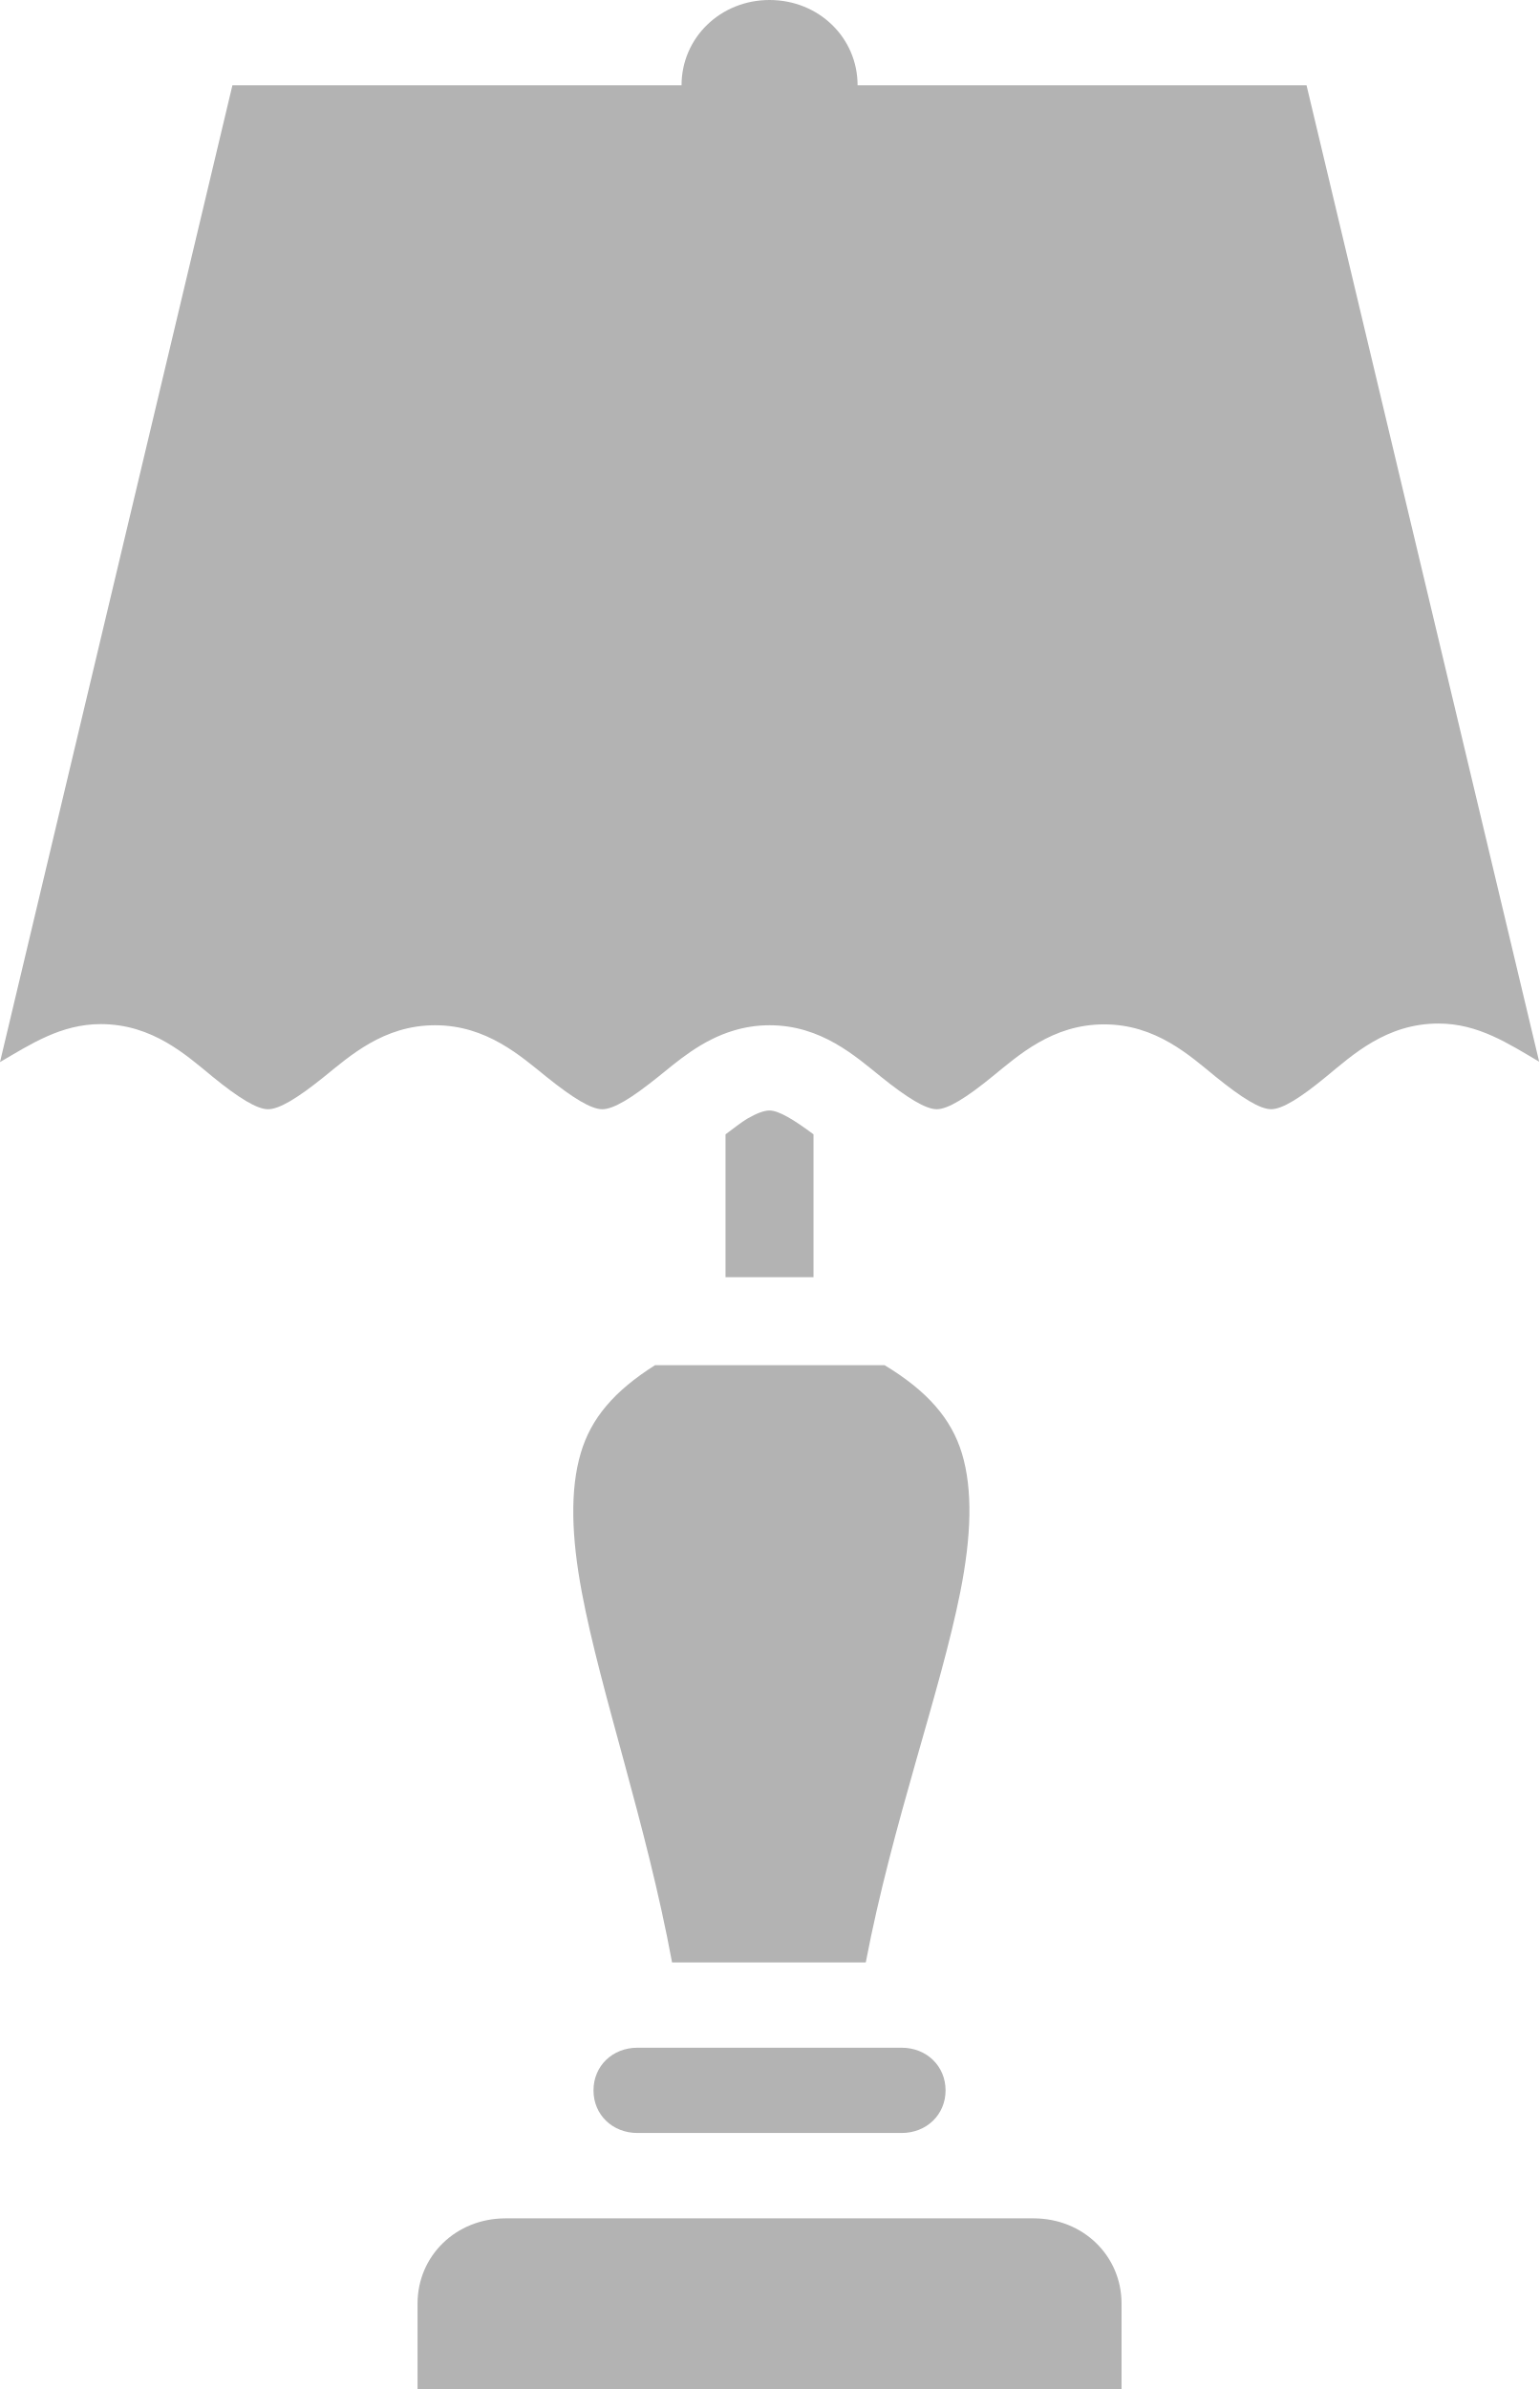
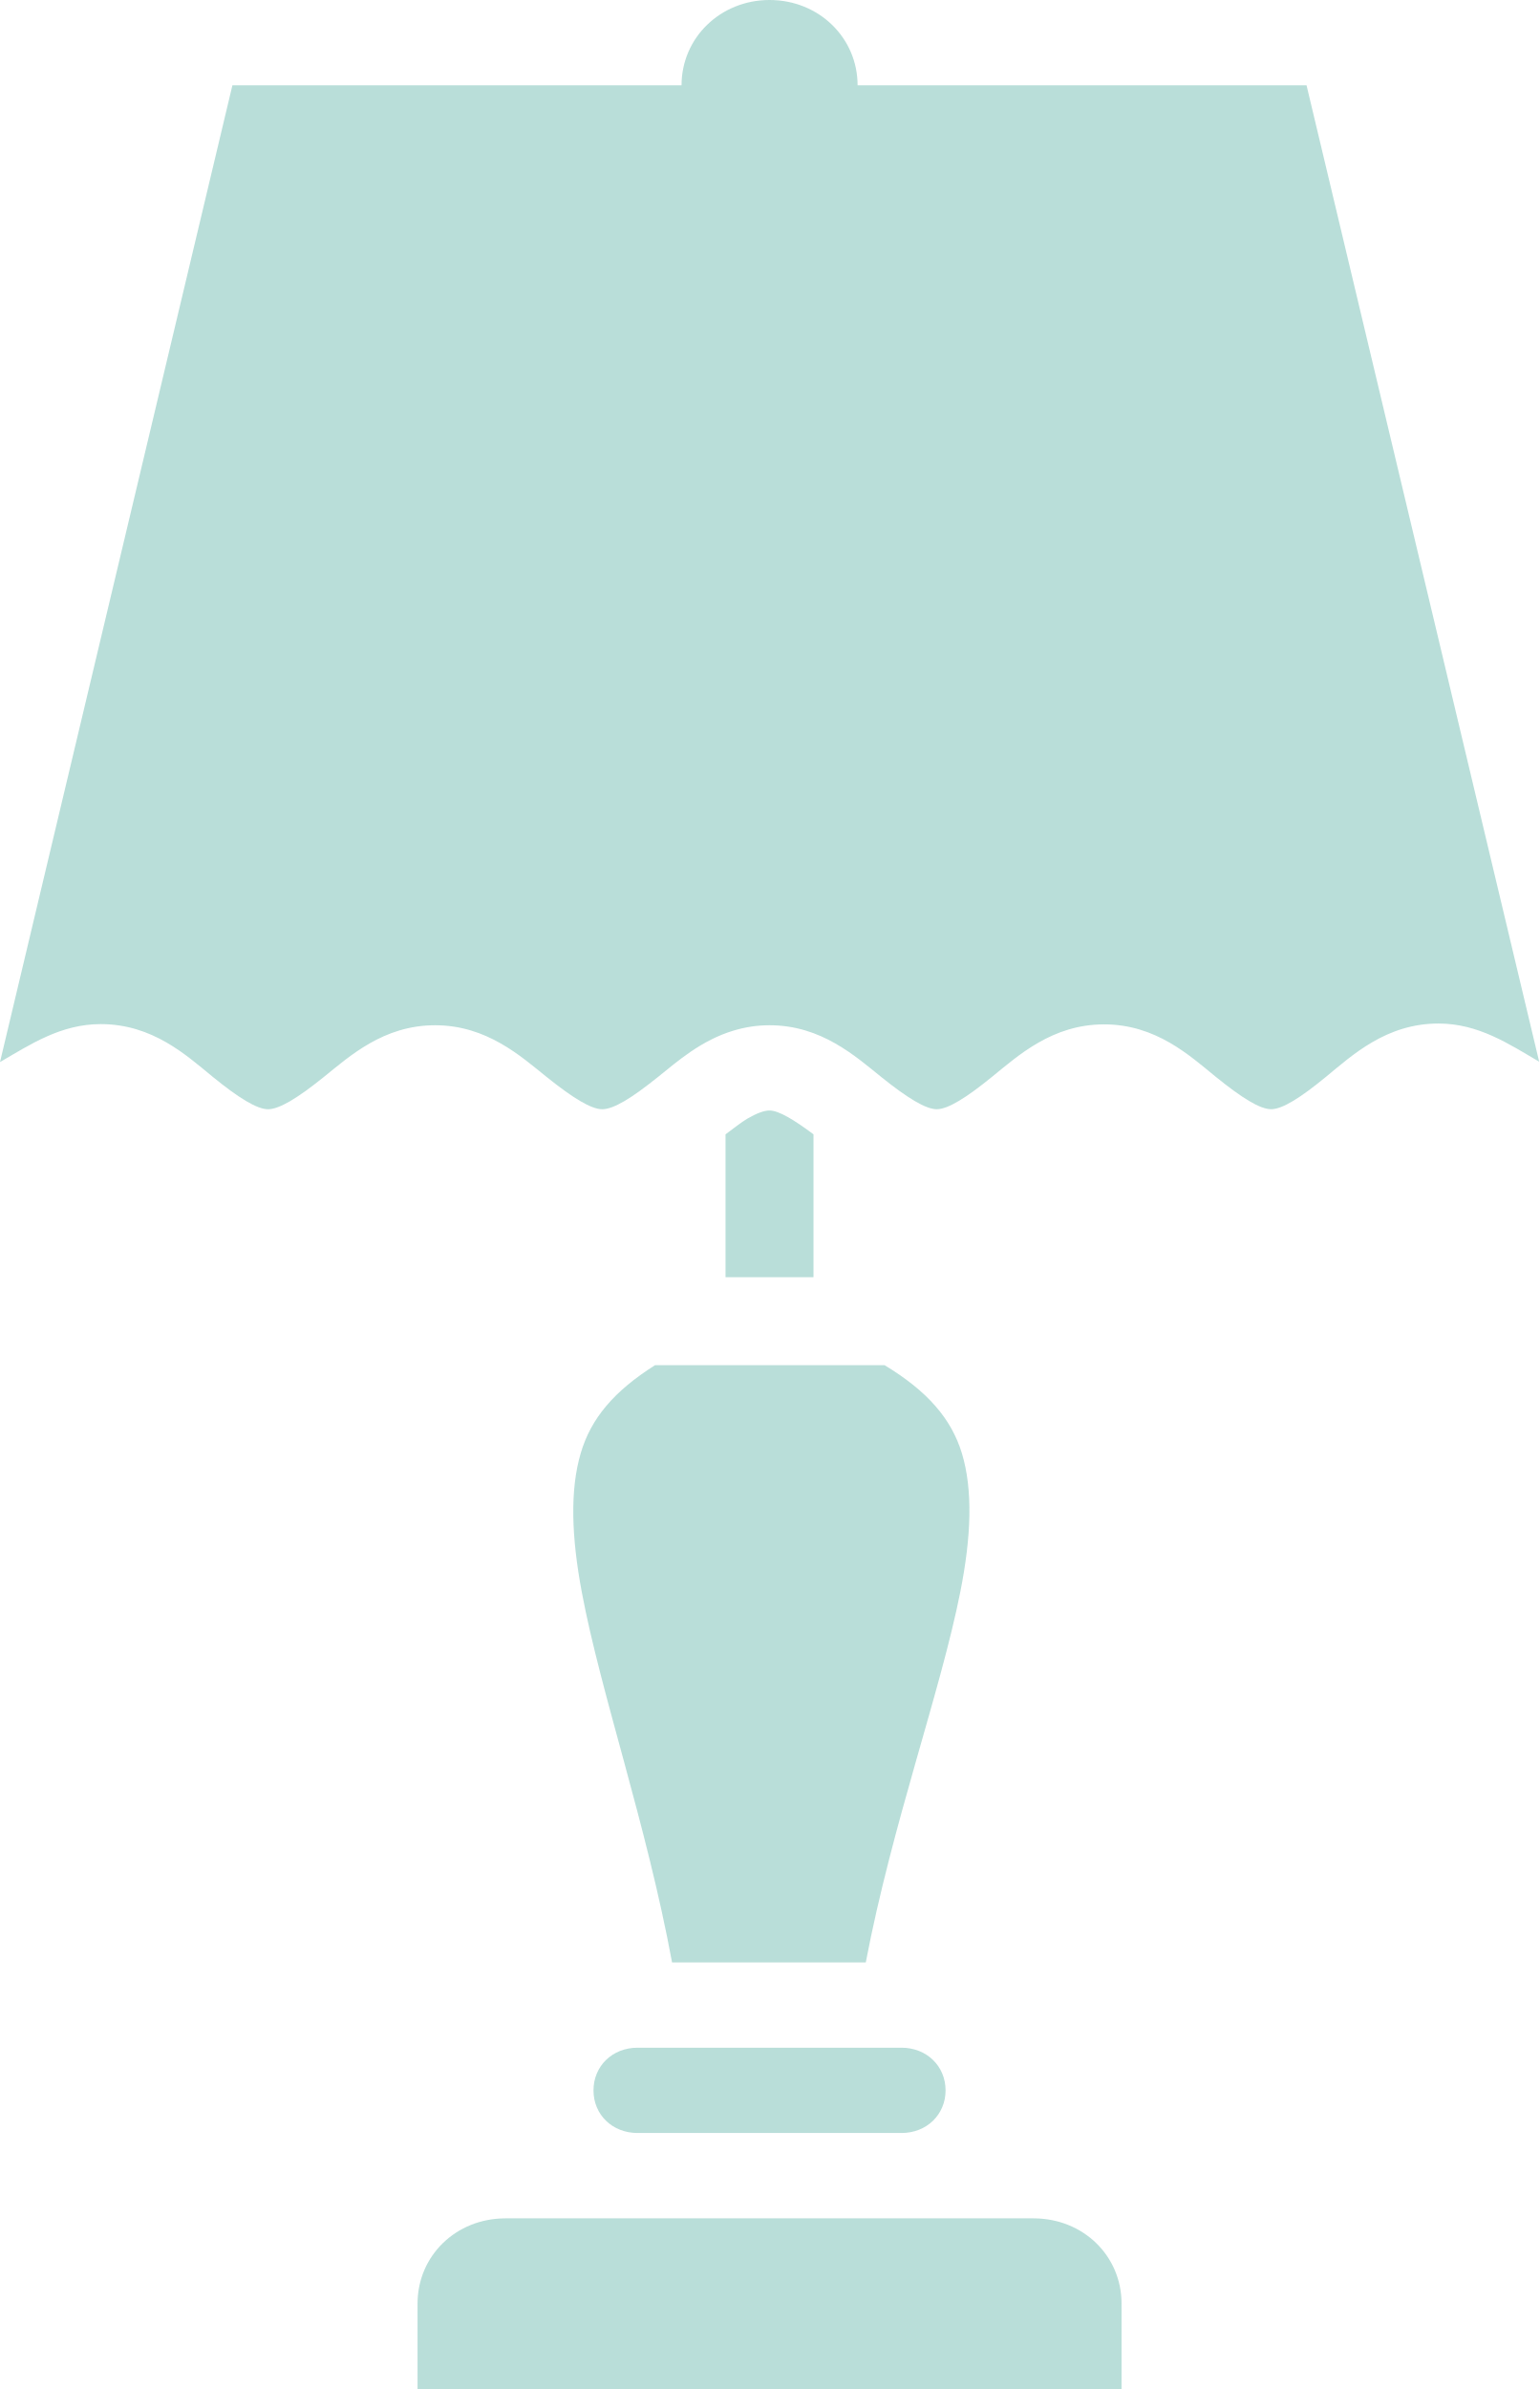
- <svg xmlns="http://www.w3.org/2000/svg" width="40.219" height="62.411" viewBox="-259.404 -19.675 40.219 62.411" fill-opacity=".3">
+ <svg xmlns="http://www.w3.org/2000/svg" width="40.219" height="62.411" viewBox="-259.404 -19.675 40.219 62.411" fill-opacity=".3" fill="#149080">
  <path d="M-244.227 18.283c-.286.966-.245 2.191.027 3.639.494 2.635 1.687 6.041 2.358 9.67h5.062c.696-3.641 1.949-7.05 2.471-9.683.287-1.445.33-2.66.041-3.617-.275-.899-.89-1.618-2.021-2.303h-5.997c-1.075.679-1.674 1.391-1.941 2.294zm11.832 19.995h-13.799c-1.293 0-2.299.976-2.299 2.229v2.229h18.397v-2.229c0-1.253-1.006-2.229-2.299-2.229zm7.133-55.724h-11.732c0-1.244-1.015-2.229-2.3-2.229-1.283 0-2.3.985-2.3 2.229h-11.737l-6.073 25.517c.794-.461 1.589-.992 2.632-.992 1.359 0 2.243.818 2.924 1.375.682.557 1.162.849 1.447.849.292.001.769-.287 1.451-.836.681-.548 1.564-1.358 2.915-1.358 1.349 0 2.237.806 2.919 1.354.684.549 1.161.84 1.451.84.146 0 .338-.073.58-.214.242-.141.53-.353.872-.626.512-.411 1.139-.967 1.99-1.218.284-.085.593-.136.93-.136 1.347 0 2.238.805 2.92 1.354.683.548 1.159.84 1.451.84.287-.002.766-.296 1.445-.85.684-.554 1.571-1.367 2.925-1.367 1.356 0 2.239.817 2.919 1.371.342.276.631.489.872.631.24.143.431.214.575.214.288 0 .762-.293 1.442-.854.68-.559 1.567-1.384 2.929-1.384 1.044 0 1.839.533 2.632.997l-6.079-25.507zm-10.619 51.266h-6.864c-.657 0-1.15.479-1.15 1.115 0 .635.493 1.113 1.15 1.113h6.9c.655 0 1.15-.479 1.15-1.113 0-.636-.495-1.115-1.15-1.115h-.036zm-3.414-24.484c-.146 0-.338.074-.58.213-.157.094-.37.261-.57.41v3.731h2.299V9.959c-.505-.378-.908-.623-1.149-.623z" />
</svg>
